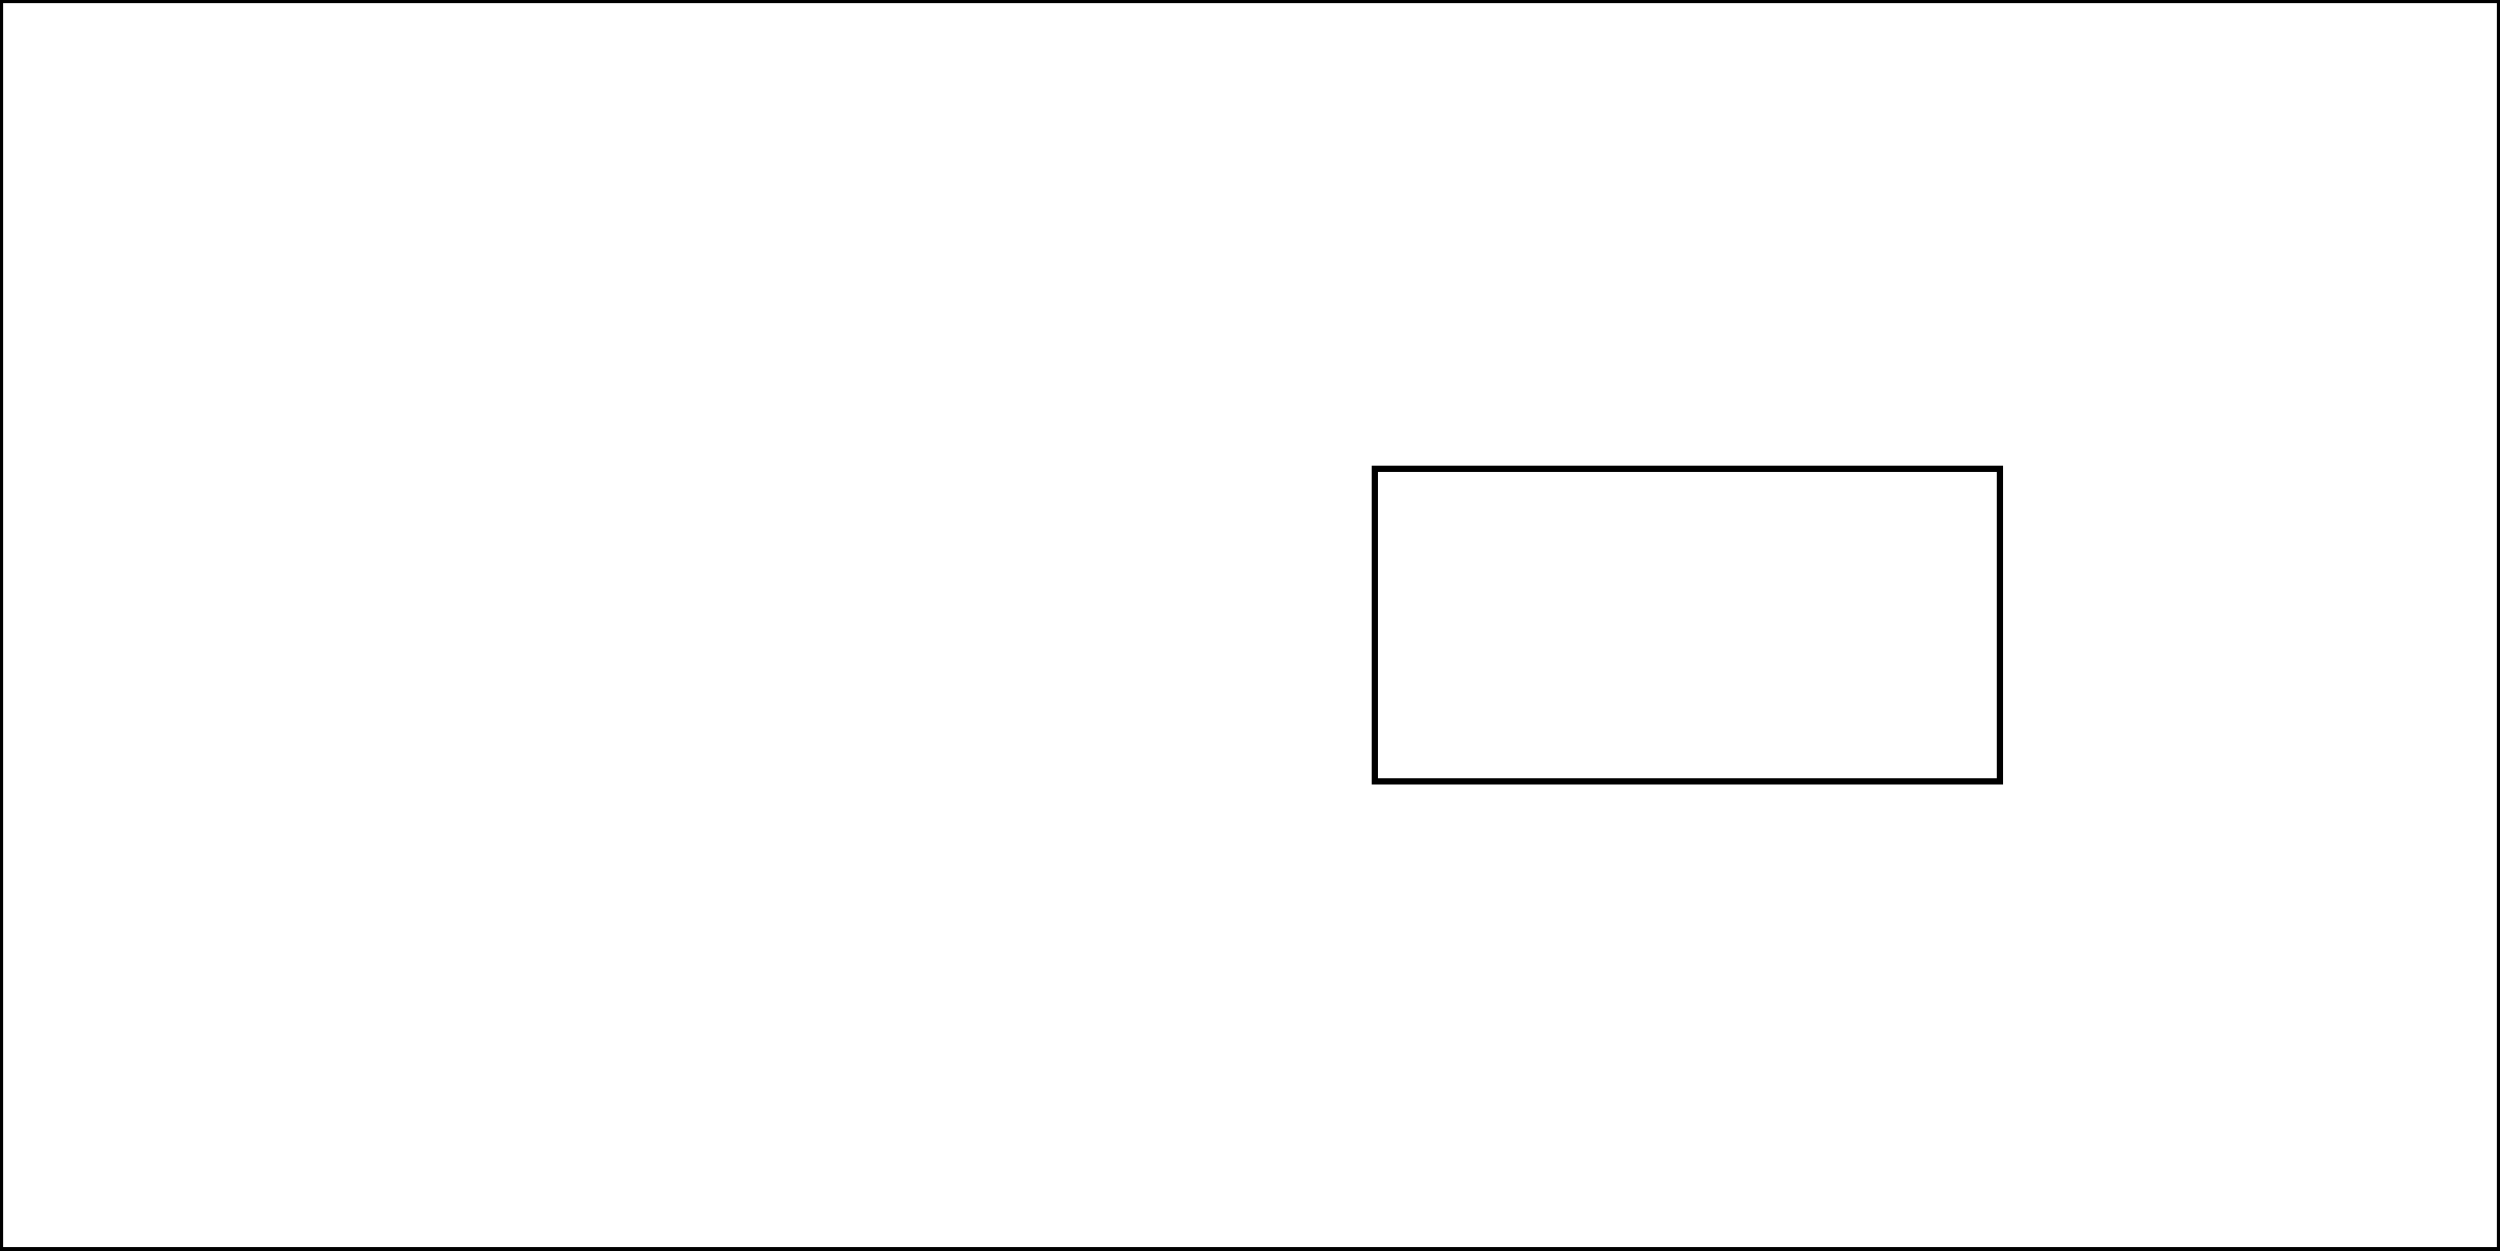
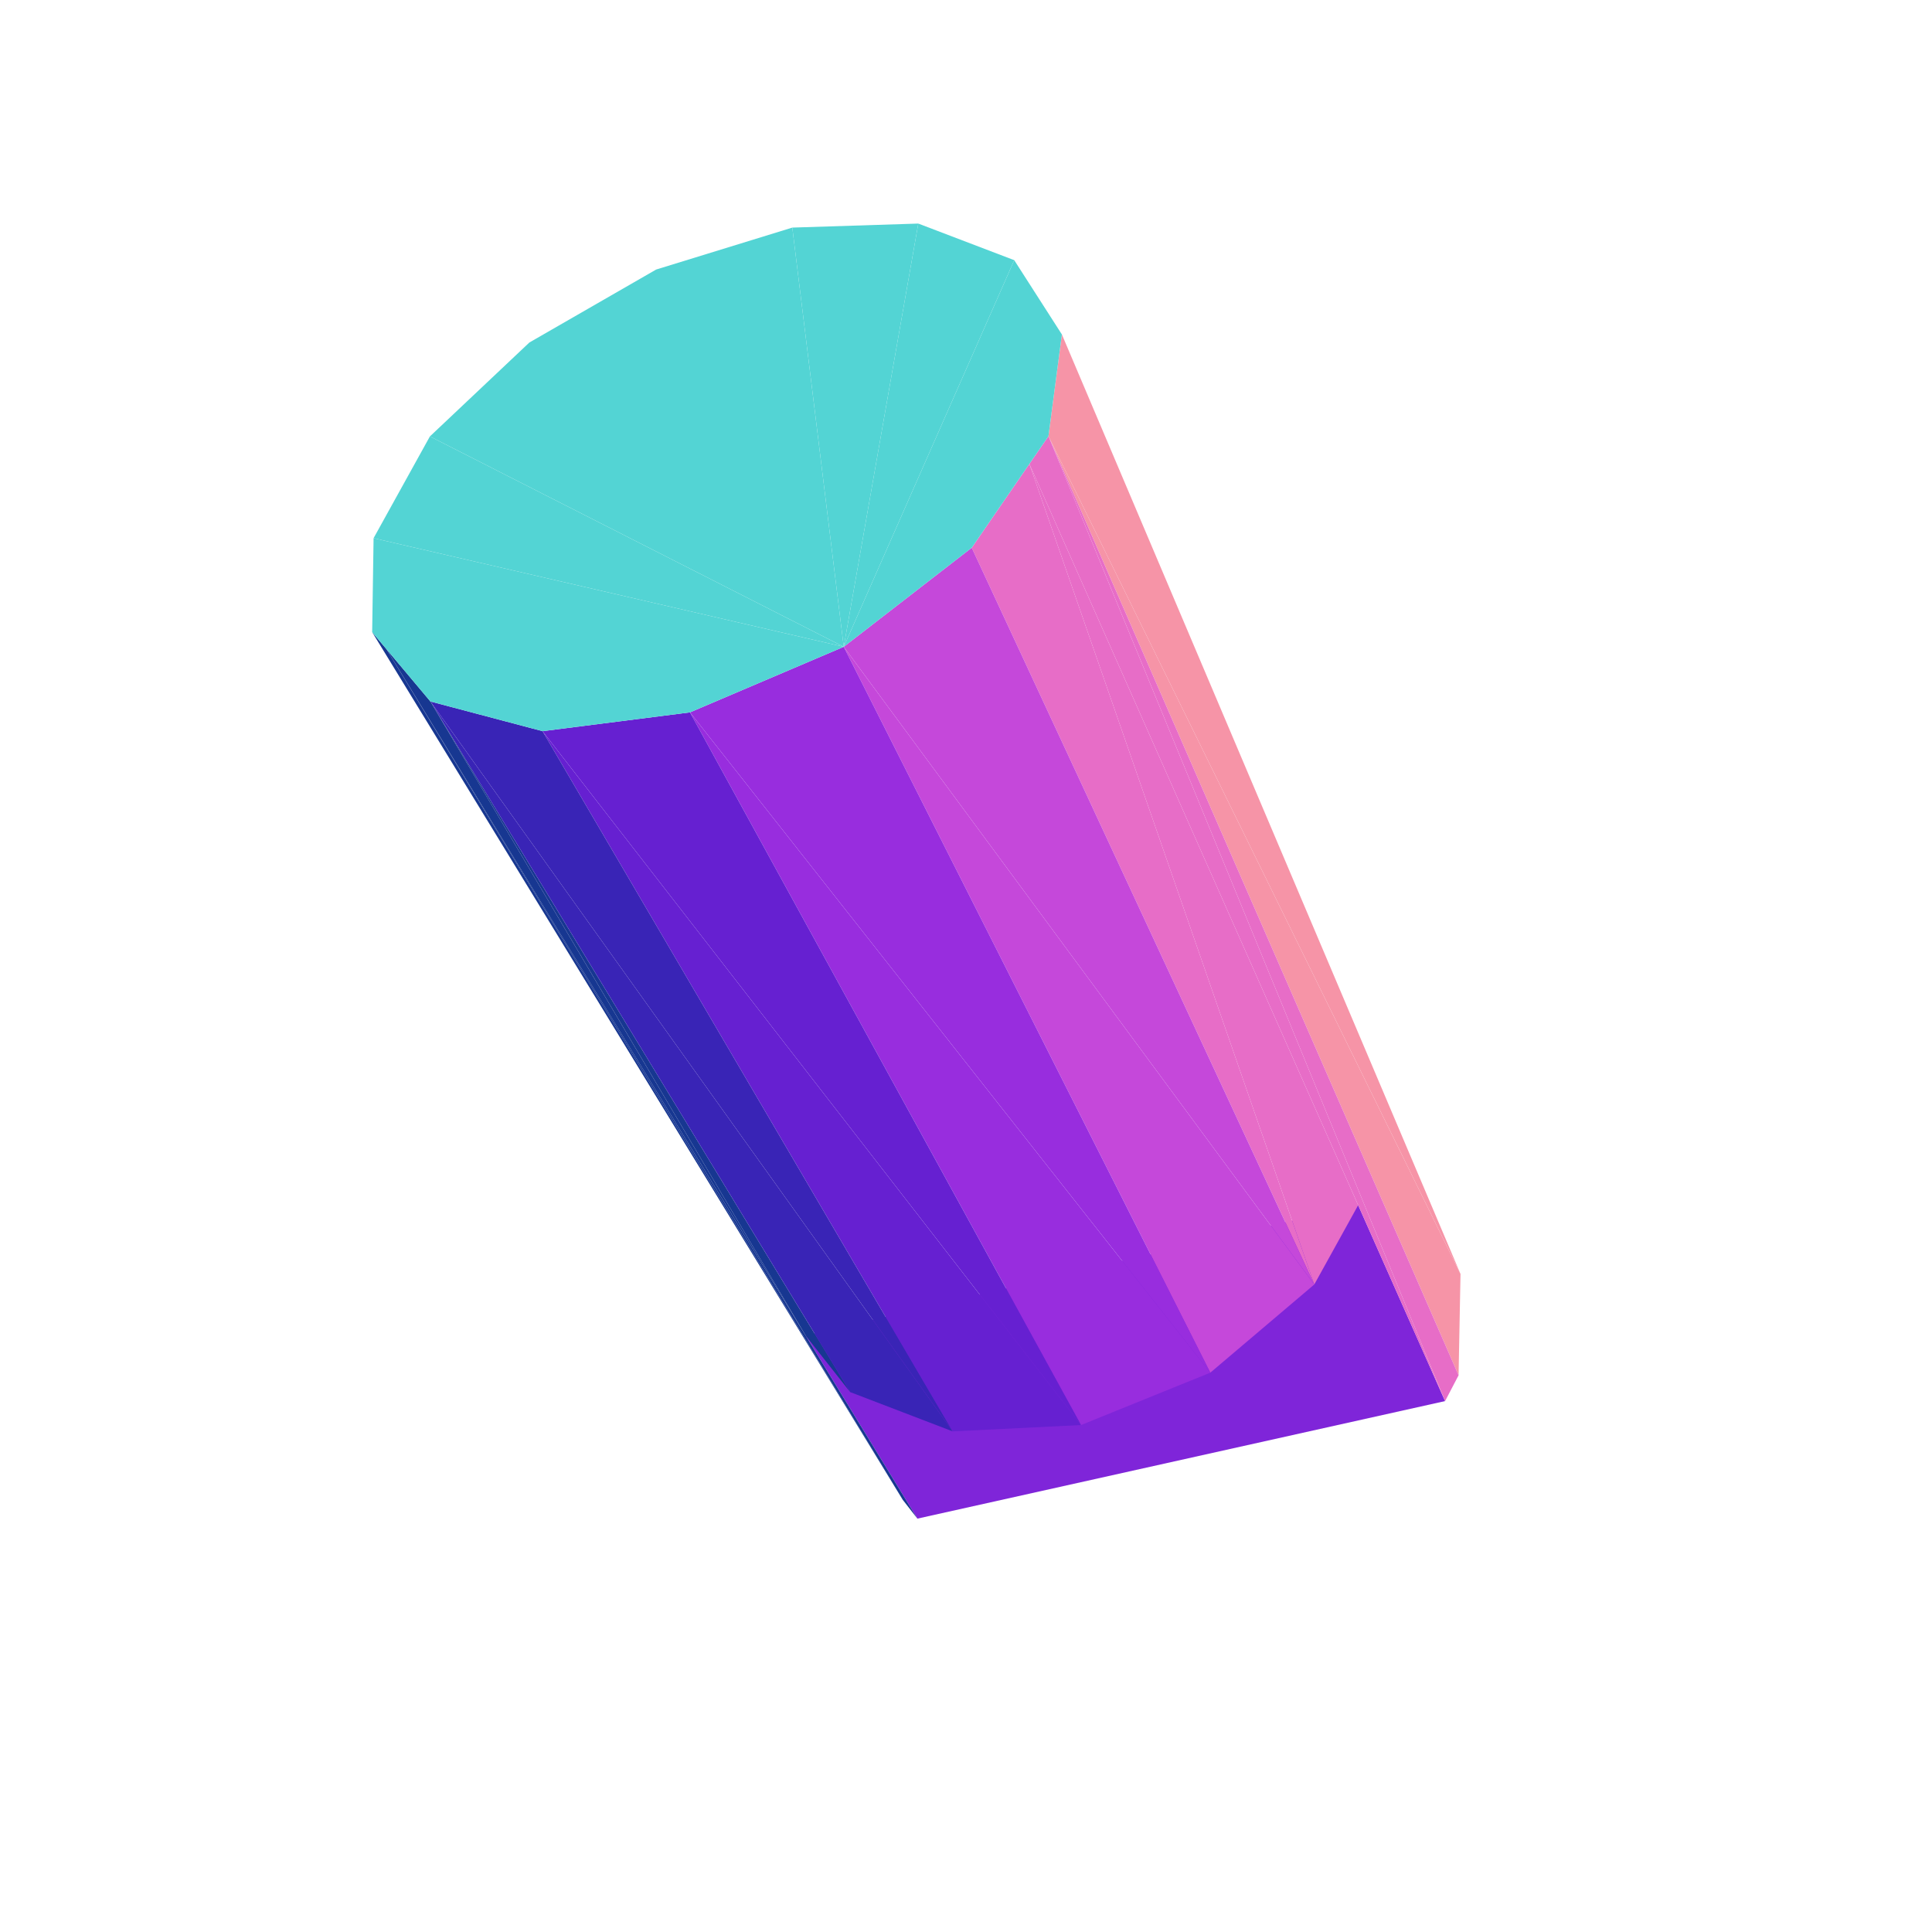
- <svg xmlns="http://www.w3.org/2000/svg" baseProfile="tiny" height="20 mm" width="39.994 mm" viewBox="0 0 39.994 20" version="1.1" stroke="black" stroke-width=".1" fill="none">
-   <path d="M0 0 L39.994 0 L39.994 7.5 L39.994 12.5 L39.994 20 L39.968 20 L39.943 20 L39.918 20 L39.893 20 L39.867 20 L39.841 20 L39.816 20 L39.79 20 L39.764 20 L39.737 20 L39.71 20 L39.683 20 L39.656 20 L39.628 20 L39.599 20 L39.571 20 L39.541 20 L39.511 20 L39.48 20 L39.448 20 L39.416 20 L39.383 20 L39.348 20 L39.313 20 L39.276 20 L39.238 20 L39.199 20 L39.158 20 L39.116 20 L39.071 20 L39.025 20 L38.976 20 L38.925 20 L38.871 20 L38.814 20 L38.754 20 L38.69 20 L38.621 20 L38.548 20 L38.47 20 L38.385 20 L38.293 20 L38.194 20 L38.085 20 L37.965 20 L37.833 20 L37.686 20 L37.521 20 L37.334 20 L37.121 20 L36.876 20 L36.589 20 L36.249 20 L35.84 20 L35.336 20 L34.701 20 L33.872 20 L32.745 20 L31.121 20 L28.574 20 L23.996 20 L13.326 20 L0 20 L0 14 L0 12.5 L0 10 L0 7.5 L0 6 z" />
-   <path d="M31.994 7.5 L26.994 7.5 L21.994 7.5 L21.994 10 L21.994 12.5 L26.994 12.5 L31.994 12.5 L31.994 10 z" />
+ <svg xmlns="http://www.w3.org/2000/svg" viewBox="-250 -250 500 500" width="500" height="500">
+   <path d="M101.494,61.896L-12.578,143.019L123.987,112.601zM101.494,61.896L-41.493,95.665L-12.578,143.019z" style="fill:rgb(127,37,217)" />
+   <path d="M-149.957,-81.969L-16.356,138.166L-12.578,143.019z" style="fill:rgb(23,55,145)" />
+   <path d="M127.979,79.708L21.341,-137.12L127.478,105.925z" style="fill:rgb(246,148,167)" />
+   <path d="M21.341,-137.12L123.987,112.601L127.478,105.925z" style="fill:rgb(231,109,199)" />
+   <path d="M-138.607,-68.457L-41.493,95.665L-29.974,110.272z" style="fill:rgb(23,55,145)" />
+   <path d="M-3.452,120.438L-138.607,-68.457L-29.974,110.272z" style="fill:rgb(57,36,182)" />
+   <path d="M-149.957,-81.969L-153.684,-86.407L-16.356,138.166z" style="fill:rgb(23,55,145)" />
+   <path d="M16.399,-129.935L90.134,82.424L101.494,61.896z" style="fill:rgb(231,109,199)" />
+   <path d="M29.766,118.801L-109.593,-60.776L-3.452,120.438z" style="fill:rgb(102,32,209)" />
+   <path d="M90.134,82.424L-31.638,-82.603L63.227,105.247z" style="fill:rgb(197,72,218)" />
+   <path d="M63.227,105.247L-71.433,-65.638L29.766,118.801z" style="fill:rgb(152,45,222)" />
+   <path d="M127.979,79.708L24.814,-163.448L21.341,-137.12z" style="fill:rgb(246,148,167)" />
+   <path d="M-138.607,-68.457L-149.957,-81.969L-41.493,95.665z" style="fill:rgb(23,55,145)" />
+   <path d="M21.341,-137.12L16.399,-129.935L123.987,112.601z" style="fill:rgb(231,109,199)" />
+   <path d="M-31.638,-82.603L-80.182,-180.246L-113.004,-161.358zM-31.638,-82.603L-44.951,-191.099L-80.182,-180.246zM-31.638,-82.603L-113.004,-161.358L-138.743,-137.057z" style="fill:rgb(83,212,212)" />
+   <path d="M-3.452,120.438L-109.593,-60.776L-138.607,-68.457z" style="fill:rgb(57,36,182)" />
+   <path d="M-31.638,-82.603L-12.346,-192.14L-44.951,-191.099zM-31.638,-82.603L-138.743,-137.057L-153.318,-110.726z" style="fill:rgb(83,212,212)" />
+   <path d="M16.399,-129.935L1.484,-108.248L90.134,82.424z" style="fill:rgb(231,109,199)" />
+   <path d="M29.766,118.801L-71.433,-65.638L-109.593,-60.776z" style="fill:rgb(102,32,209)" />
+   <path d="M-31.638,-82.603L12.484,-182.667L-12.346,-192.14z" style="fill:rgb(83,212,212)" />
+   <path d="M90.134,82.424L1.484,-108.248L-31.638,-82.603z" style="fill:rgb(197,72,218)" />
+   <path d="M63.227,105.247L-31.638,-82.603L-71.433,-65.638z" style="fill:rgb(152,45,222)" />
+   <path d="M-31.638,-82.603L-153.318,-110.726L-153.684,-86.407zM-31.638,-82.603L24.814,-163.448L12.484,-182.667zM-31.638,-82.603L-153.684,-86.407L-138.607,-68.457zM-31.638,-82.603L21.341,-137.12L24.814,-163.448zM-31.638,-82.603L-138.607,-68.457L-109.593,-60.776zM-31.638,-82.603L1.484,-108.248L21.341,-137.12zM-31.638,-82.603L-109.593,-60.776L-71.433,-65.638z" style="fill:rgb(83,212,212)" />
</svg>
